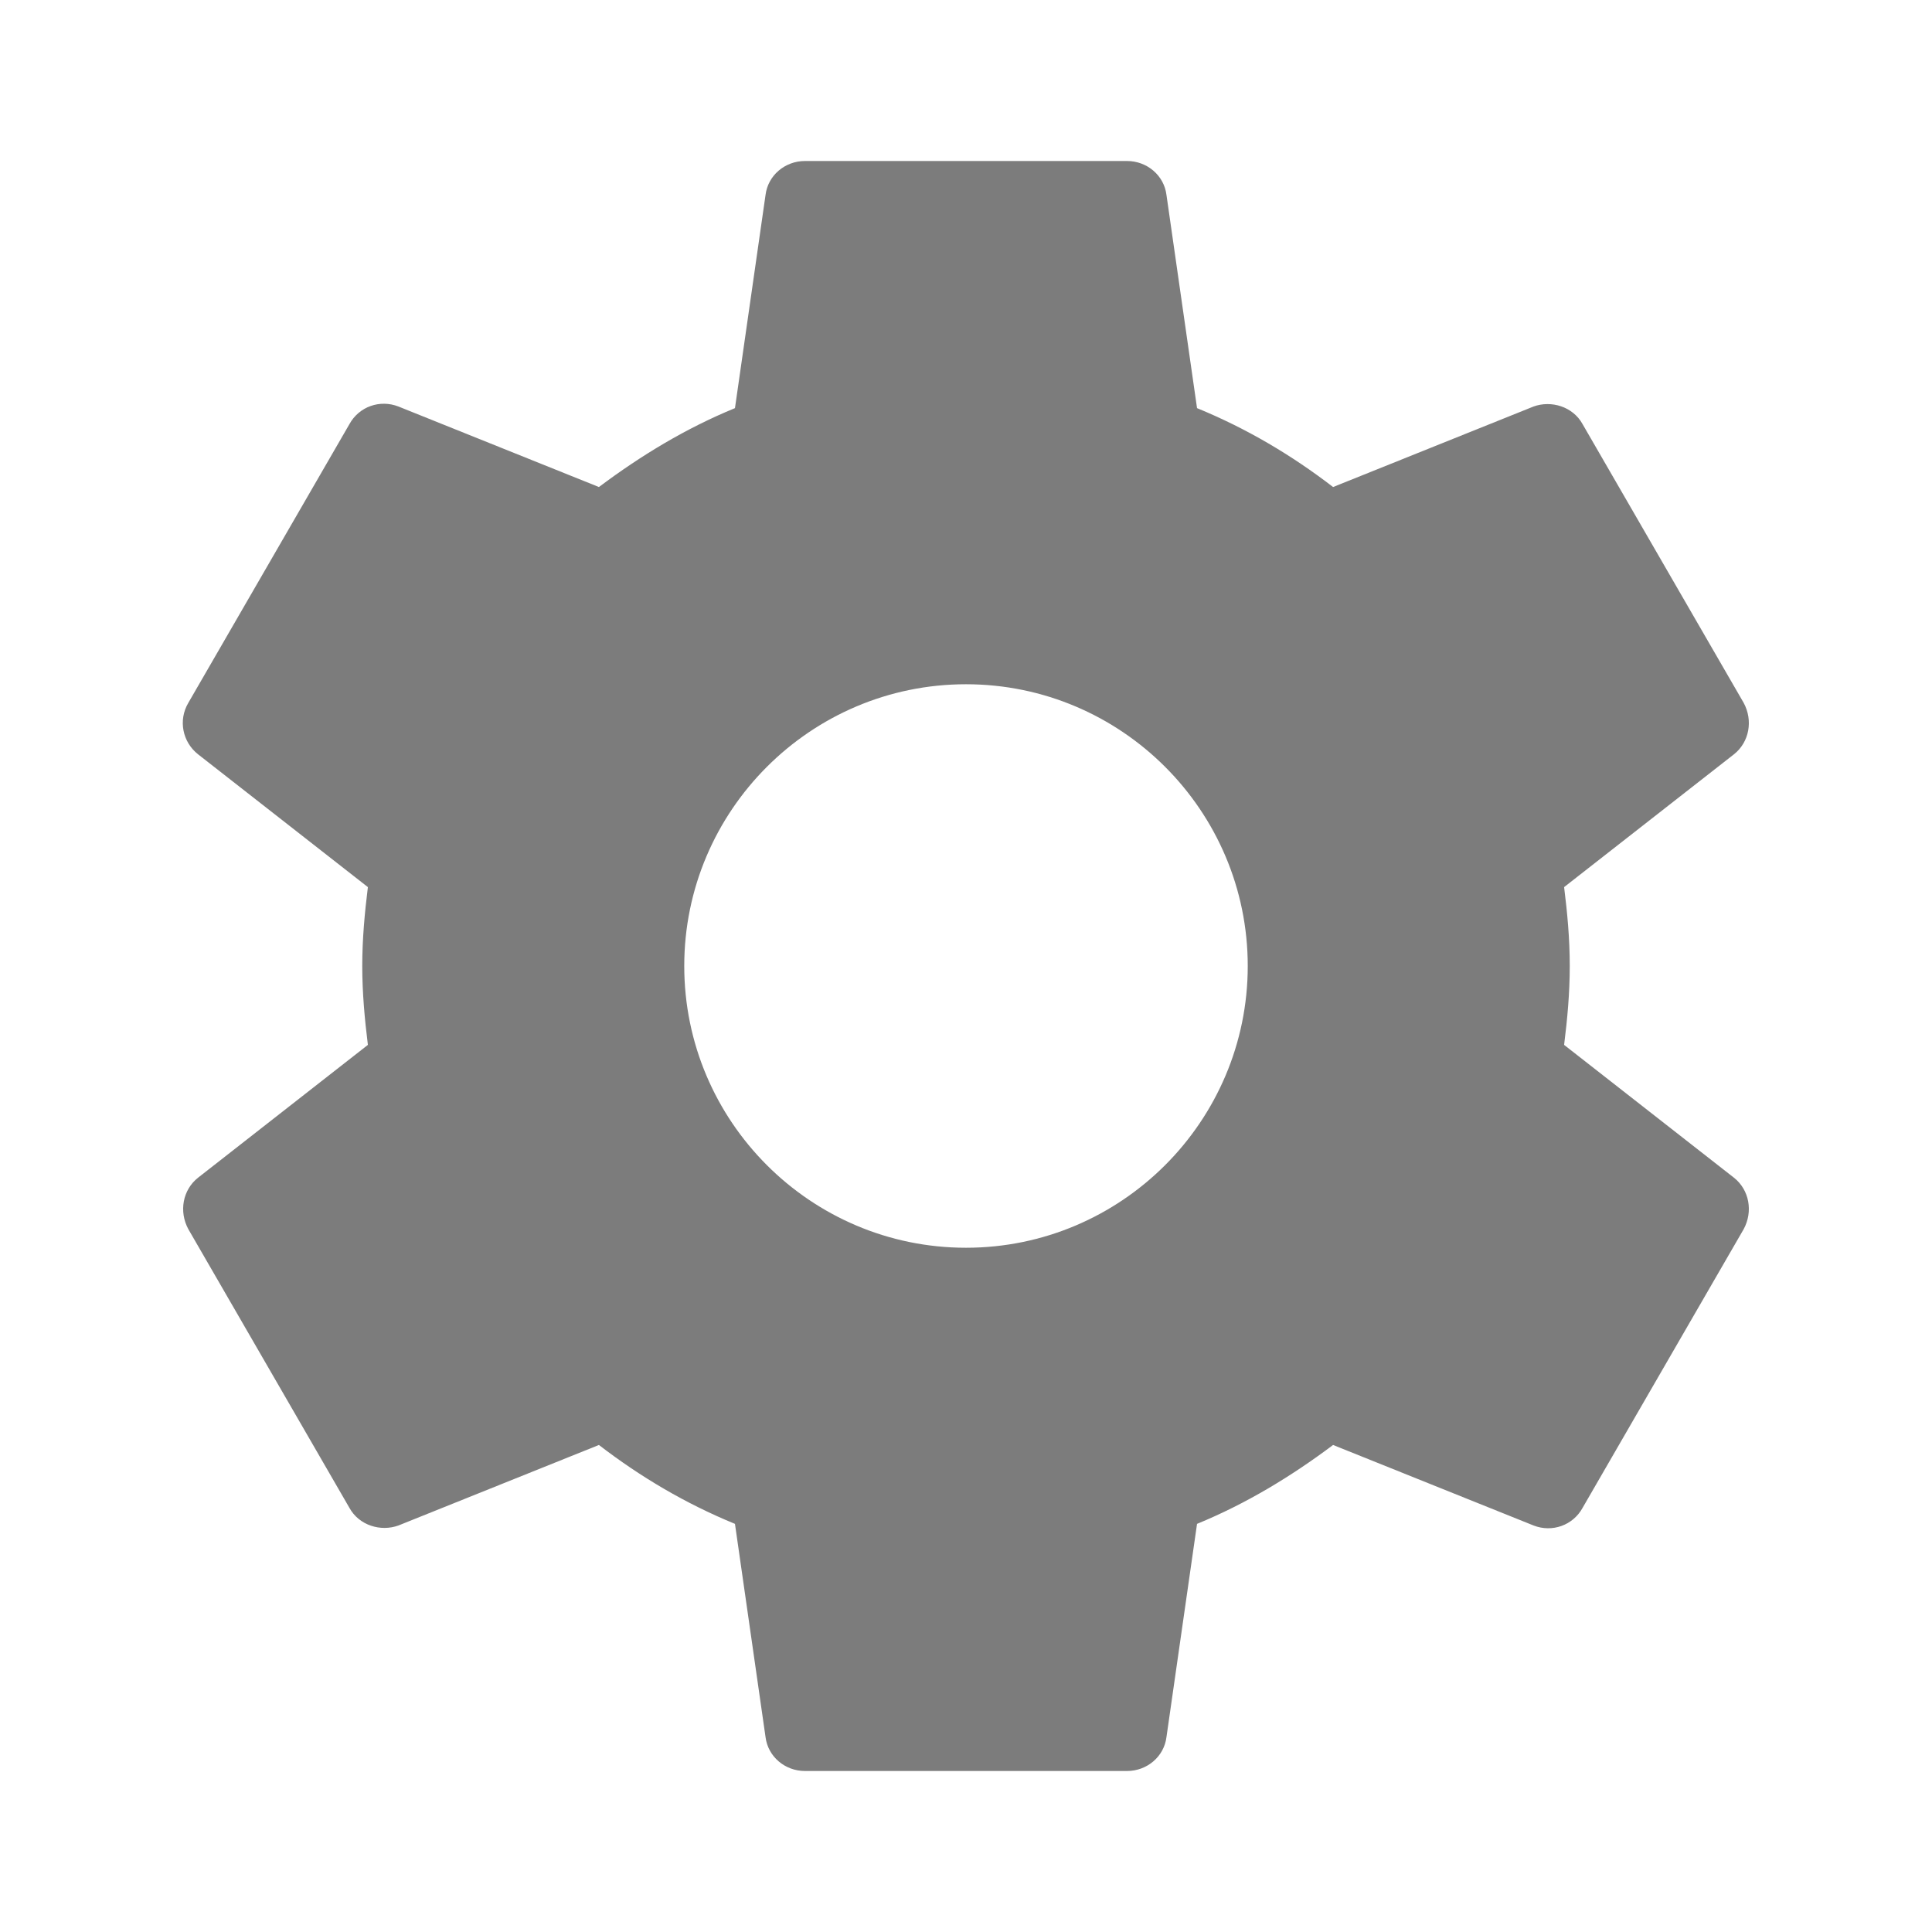
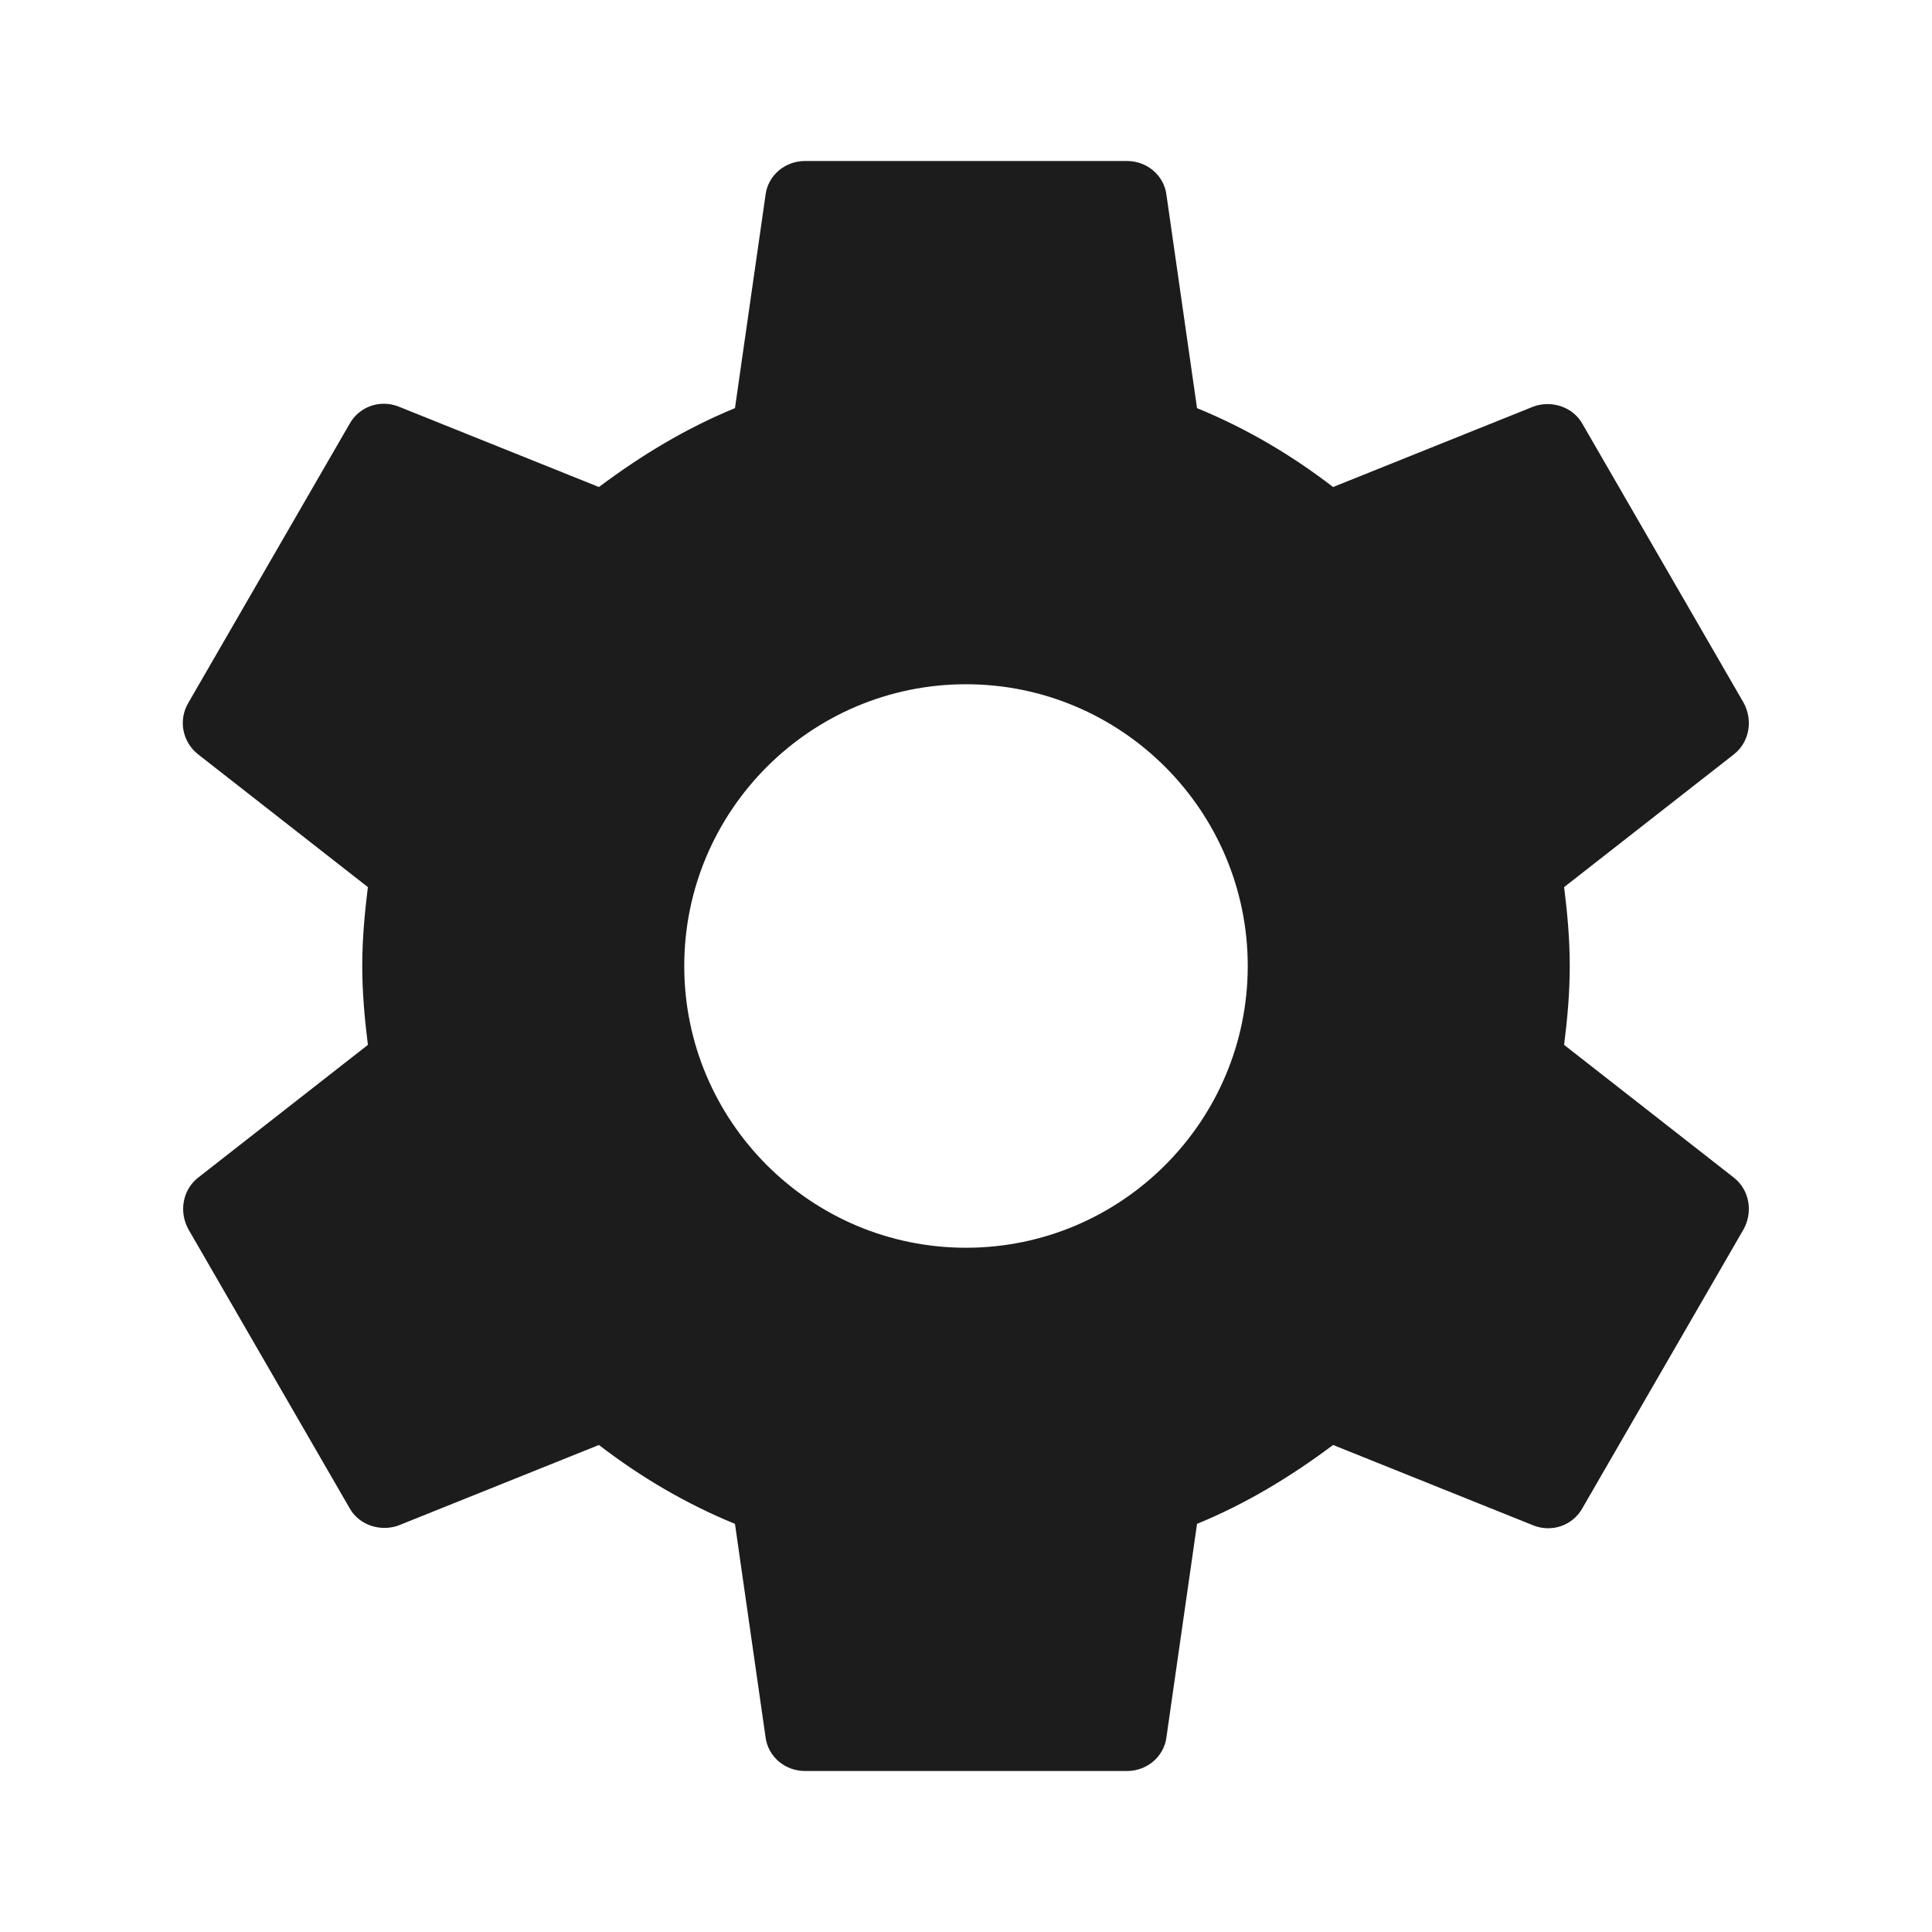
- <svg xmlns="http://www.w3.org/2000/svg" fill="#7c7c7c" height="48" viewBox="0 0 24 24" width="48">
+ <svg xmlns="http://www.w3.org/2000/svg" fill="#1c1c1c" height="48" viewBox="0 0 24 24" width="48">
  <path d="M0 0h24v24H0z" fill="none" />
  <path d="M19.43 12.98c.04-.32.07-.64.07-.98s-.03-.66-.07-.98l2.11-1.65c.19-.15.24-.42.12-.64l-2-3.46c-.12-.22-.39-.3-.61-.22l-2.49 1c-.52-.4-1.08-.73-1.69-.98l-.38-2.65C14.46 2.18 14.25 2 14 2h-4c-.25 0-.46.18-.49.42l-.38 2.65c-.61.25-1.17.59-1.69.98l-2.49-1c-.23-.09-.49 0-.61.22l-2 3.46c-.13.22-.07.49.12.64l2.11 1.65c-.04.32-.07.65-.07.98s.03.66.07.98l-2.11 1.65c-.19.15-.24.42-.12.64l2 3.46c.12.22.39.3.61.22l2.49-1c.52.4 1.08.73 1.69.98l.38 2.65c.03.24.24.42.49.42h4c.25 0 .46-.18.49-.42l.38-2.65c.61-.25 1.17-.59 1.69-.98l2.49 1c.23.09.49 0 .61-.22l2-3.46c.12-.22.07-.49-.12-.64l-2.11-1.65zM12 15.5c-1.93 0-3.5-1.57-3.5-3.5s1.57-3.5 3.5-3.5 3.5 1.57 3.5 3.5-1.57 3.5-3.5 3.5z" />
</svg>
